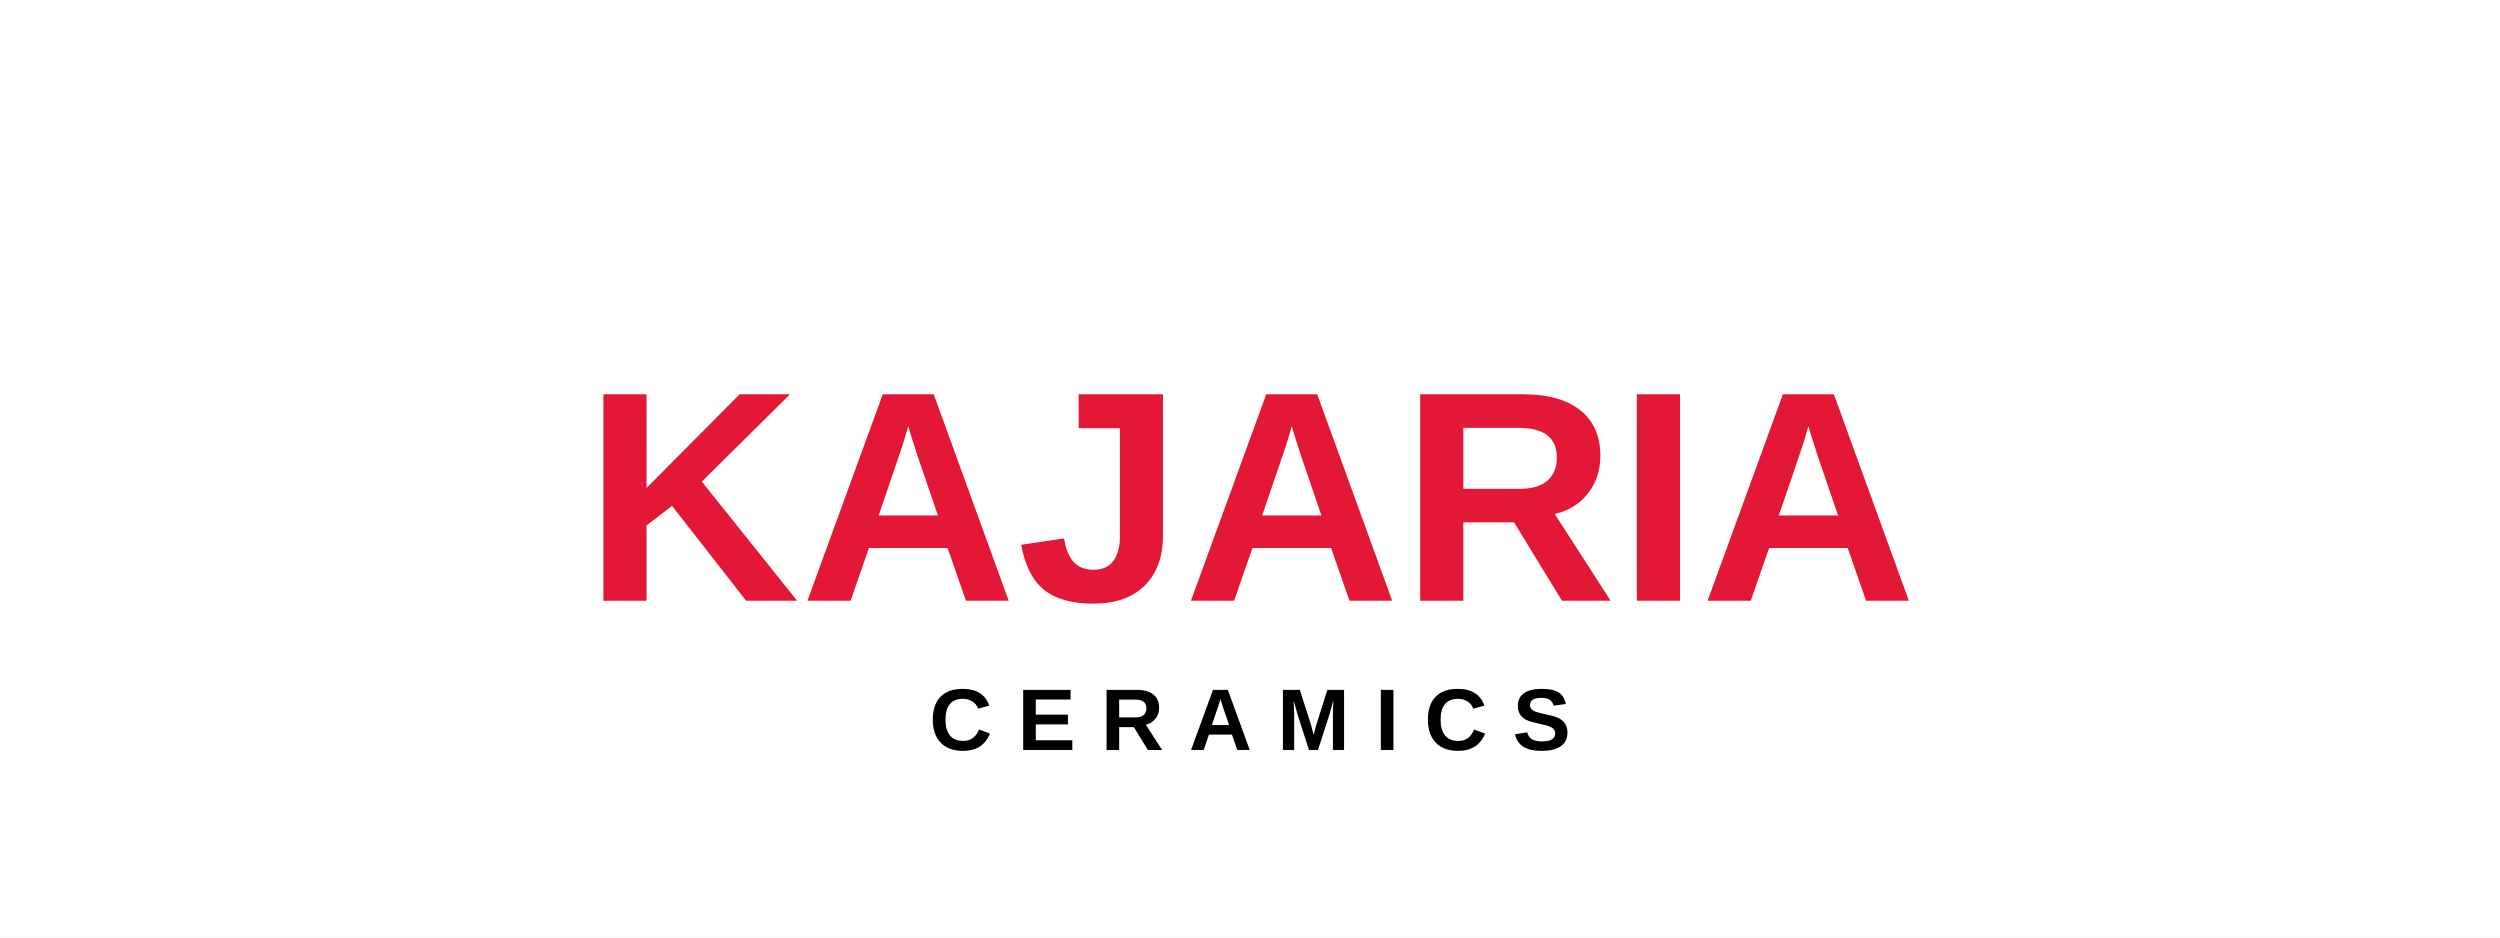
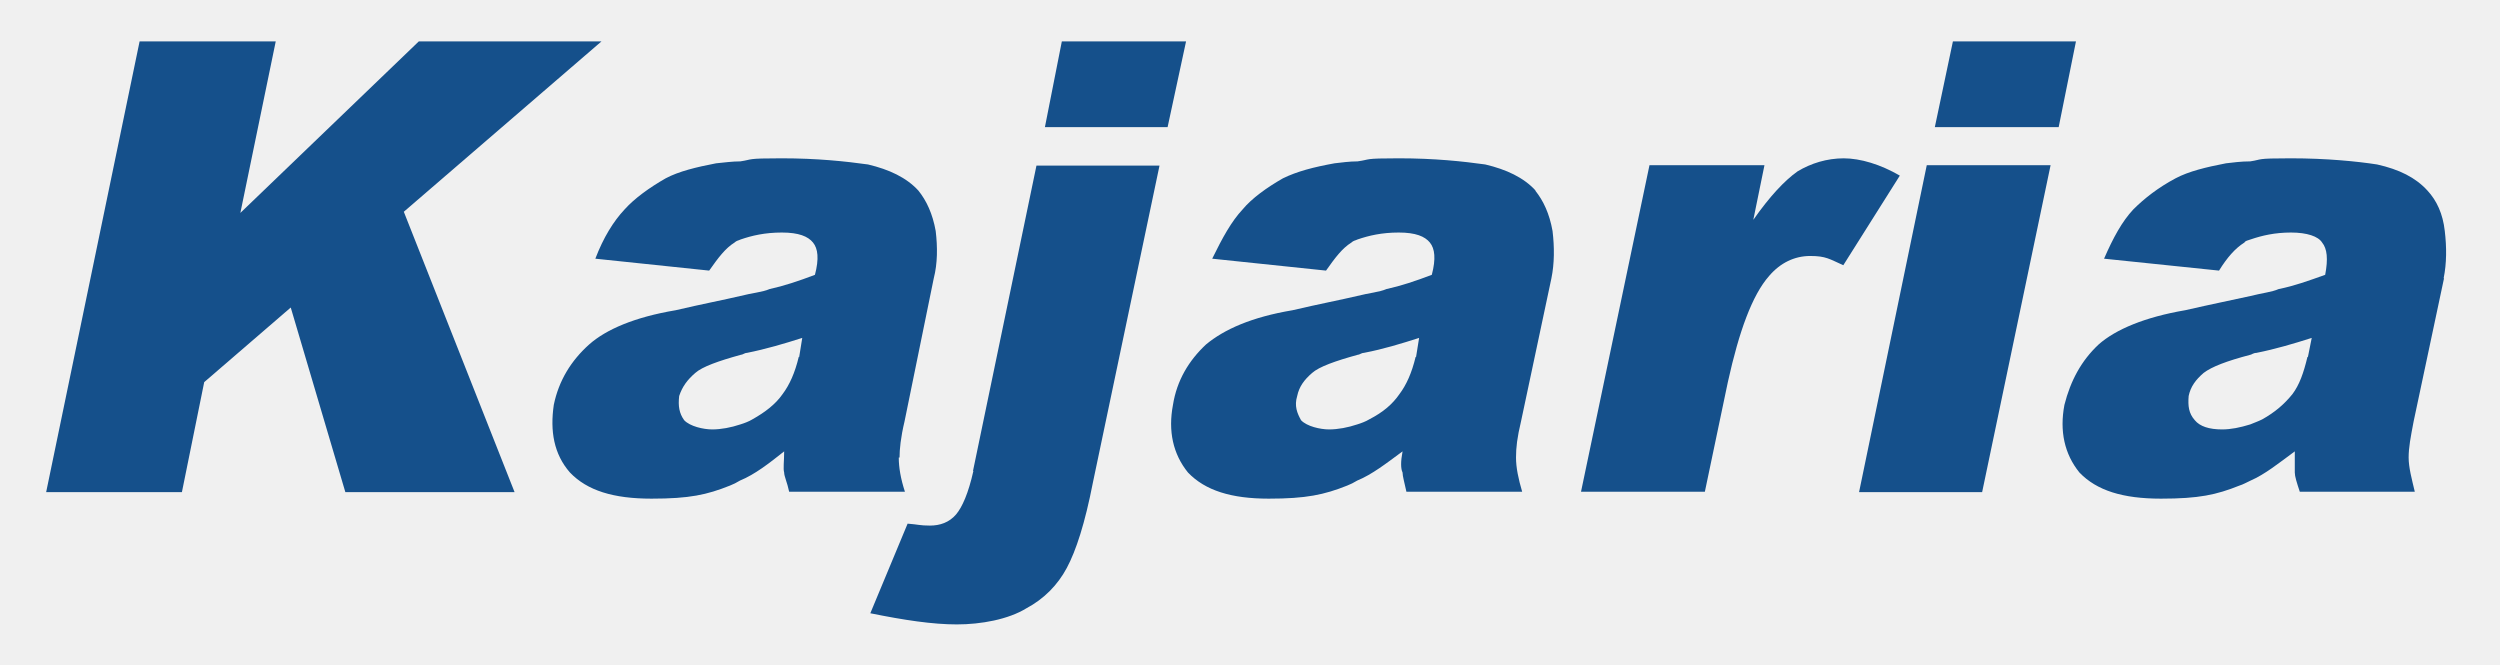
- <svg xmlns="http://www.w3.org/2000/svg" viewBox="0 0 400 150" width="100%" height="100%">
-   <rect width="400" height="150" fill="#ffffff" />
-   <text x="50%" y="55%" font-family="Arial, sans-serif" font-size="48" font-weight="900" fill="#E31837" text-anchor="middle" dominant-baseline="middle">KAJARIA</text>
-   <text x="50%" y="80%" font-family="Arial, sans-serif" font-size="14" font-weight="bold" fill="#000000" text-anchor="middle" letter-spacing="4">CERAMICS</text>
+ <svg xmlns="http://www.w3.org/2000/svg" width="158" height="42" viewBox="0 0 158 42" fill="none">
+   <path fill-rule="evenodd" clip-rule="evenodd" d="M61.518 29.765C61.202 31.175 60.813 32.05 60.424 32.512C59.986 33.022 59.403 33.217 58.771 33.217C58.139 33.217 58.018 33.144 57.361 33.095L55.004 38.758C57.167 39.196 58.941 39.463 60.472 39.463C62.004 39.463 63.729 39.147 64.872 38.442C65.966 37.859 66.841 36.984 67.424 35.89C68.007 34.796 68.566 33.095 69.077 30.47L73.281 10.467H65.504L61.493 29.765H61.518Z" fill="#15508B" />
+   <path fill-rule="evenodd" clip-rule="evenodd" d="M67.108 2.616L66.038 8.036H73.792L74.959 2.616H67.108Z" fill="#15508B" />
+   <path fill-rule="evenodd" clip-rule="evenodd" d="M38.014 2.616H26.469L15.191 13.456L17.427 2.616H8.823L2.917 31.102H11.497L12.906 24.151L18.375 19.435L21.826 31.102H32.521L25.521 13.383L38.014 2.616Z" fill="#15508B" />
+   <path fill-rule="evenodd" clip-rule="evenodd" d="M56.851 28.915C56.851 28.404 56.924 27.651 57.167 26.63L59.014 17.588C59.257 16.64 59.257 15.62 59.136 14.599C58.941 13.505 58.552 12.678 58.042 12.046C57.288 11.22 56.195 10.71 54.858 10.394C53.448 10.199 51.674 10.005 49.389 10.005C47.104 10.005 47.615 10.078 46.788 10.199C46.278 10.199 45.767 10.272 45.257 10.321C43.993 10.564 42.899 10.831 42.073 11.269C41.052 11.852 40.104 12.533 39.472 13.238C38.767 13.991 38.136 15.012 37.625 16.349L44.82 17.102C45.403 16.276 45.84 15.692 46.424 15.328C46.545 15.206 46.667 15.206 46.813 15.133C47.517 14.89 48.344 14.696 49.413 14.696C50.483 14.696 51.066 14.939 51.382 15.328C51.698 15.717 51.771 16.349 51.504 17.369C50.483 17.758 49.535 18.074 48.636 18.269C48.198 18.463 47.542 18.512 46.788 18.706C45.767 18.949 44.358 19.217 42.705 19.606C40.104 20.043 38.306 20.821 37.236 21.769C36.094 22.79 35.316 24.053 35 25.585C34.757 27.238 35 28.696 36.021 29.863C37.115 31.005 38.767 31.515 41.174 31.515C43.58 31.515 44.674 31.272 46.132 30.689C46.327 30.616 46.57 30.494 46.764 30.373C47.712 29.984 48.611 29.279 49.559 28.526C49.559 29.158 49.486 29.619 49.559 29.863C49.559 30.106 49.754 30.494 49.875 31.078H57.191C56.924 30.251 56.802 29.547 56.802 28.915H56.851ZM50.483 22.547C50.24 23.567 49.899 24.321 49.462 24.904C49.024 25.536 48.368 26.047 47.542 26.508C47.347 26.63 47.031 26.751 46.788 26.824C46.205 27.019 45.573 27.14 45.014 27.14C44.455 27.14 43.604 26.946 43.24 26.557C42.924 26.119 42.851 25.658 42.924 25.026C43.118 24.442 43.434 24.005 43.945 23.567C44.382 23.178 45.403 22.814 46.813 22.425C46.934 22.425 47.056 22.303 47.202 22.303C48.417 22.06 49.559 21.72 50.702 21.356L50.507 22.571L50.483 22.547Z" fill="#15508B" />
+   <path fill-rule="evenodd" clip-rule="evenodd" d="M97.052 12.046C96.299 11.22 95.205 10.71 93.868 10.394C92.458 10.199 90.684 10.005 88.399 10.005C86.115 10.005 86.674 10.078 85.799 10.199C85.288 10.199 84.778 10.272 84.34 10.321C83.003 10.564 81.983 10.831 81.083 11.269C80.062 11.852 79.115 12.533 78.531 13.238C77.826 13.991 77.267 15.012 76.611 16.349L83.805 17.102C84.389 16.276 84.826 15.692 85.41 15.328C85.531 15.206 85.653 15.206 85.799 15.133C86.503 14.89 87.33 14.696 88.399 14.696C89.469 14.696 90.052 14.939 90.368 15.328C90.684 15.717 90.757 16.349 90.49 17.369C89.469 17.758 88.521 18.074 87.621 18.269C87.184 18.463 86.528 18.512 85.774 18.706C84.753 18.949 83.344 19.217 81.691 19.606C79.09 20.043 77.365 20.821 76.222 21.769C75.128 22.79 74.375 24.053 74.132 25.585C73.816 27.238 74.132 28.696 75.08 29.863C76.174 31.005 77.826 31.515 80.184 31.515C82.542 31.515 83.684 31.272 85.142 30.689C85.337 30.616 85.58 30.494 85.774 30.373C86.722 29.984 87.621 29.279 88.642 28.526C88.521 29.158 88.521 29.619 88.642 29.863C88.642 30.106 88.764 30.494 88.885 31.078H96.201C95.958 30.251 95.812 29.547 95.812 28.915C95.812 28.283 95.885 27.651 96.129 26.63L98.049 17.588C98.243 16.64 98.243 15.62 98.121 14.599C97.927 13.505 97.538 12.678 97.028 12.046H97.052ZM89.469 22.547C89.226 23.567 88.885 24.321 88.448 24.904C88.01 25.536 87.427 26.047 86.528 26.508C86.333 26.63 86.017 26.751 85.774 26.824C85.191 27.019 84.559 27.14 84 27.14C83.441 27.14 82.59 26.946 82.226 26.557C81.983 26.119 81.788 25.658 81.983 25.026C82.104 24.442 82.42 24.005 82.93 23.567C83.368 23.178 84.389 22.814 85.799 22.425C85.92 22.425 86.042 22.303 86.188 22.303C87.451 22.06 88.545 21.72 89.688 21.356L89.493 22.571L89.469 22.547Z" fill="#15508B" />
+   <path fill-rule="evenodd" clip-rule="evenodd" d="M116.545 10.005C115.451 10.005 114.455 10.321 113.604 10.831C112.778 11.415 111.83 12.435 110.809 13.894L111.514 10.442H104.247L99.92 31.078H107.747L109.205 24.126C109.91 20.942 110.736 18.658 111.806 17.442C112.51 16.616 113.41 16.178 114.406 16.178C115.403 16.178 115.622 16.373 116.497 16.762L120.069 11.099C118.854 10.394 117.59 10.005 116.497 10.005H116.545Z" fill="#15508B" />
+   <path fill-rule="evenodd" clip-rule="evenodd" d="M123.424 2.616L122.281 8.036H130.108L131.201 2.616H123.424Z" fill="#15508B" />
+   <path fill-rule="evenodd" clip-rule="evenodd" d="M117.493 31.102H125.271L129.597 10.442H121.771L117.493 31.102Z" fill="#15508B" />
+   <path fill-rule="evenodd" clip-rule="evenodd" d="M154.438 17.588C154.632 16.64 154.632 15.62 154.51 14.599C154.389 13.505 154 12.678 153.417 12.046C152.663 11.22 151.642 10.71 150.233 10.394C148.969 10.199 147.049 10.005 144.764 10.005C142.479 10.005 143.038 10.078 142.212 10.199C141.629 10.199 141.118 10.272 140.681 10.321C139.417 10.564 138.323 10.831 137.497 11.269C136.403 11.852 135.528 12.533 134.823 13.238C134.118 13.991 133.559 15.012 132.976 16.349L140.243 17.102C140.754 16.276 141.264 15.692 141.847 15.328C141.92 15.206 142.042 15.206 142.236 15.133C142.941 14.89 143.767 14.696 144.788 14.696C145.809 14.696 146.514 14.939 146.757 15.328C147.073 15.717 147.146 16.349 146.951 17.369C145.858 17.758 144.983 18.074 144.01 18.269C143.573 18.463 142.99 18.512 142.236 18.706C141.142 18.949 139.806 19.217 138.104 19.606C135.552 20.043 133.705 20.821 132.635 21.769C131.542 22.79 130.861 24.053 130.472 25.585C130.156 27.238 130.472 28.696 131.42 29.863C132.514 31.005 134.167 31.515 136.573 31.515C138.979 31.515 140.073 31.272 141.531 30.689C141.774 30.616 141.969 30.494 142.236 30.373C143.135 29.984 144.01 29.279 145.031 28.526V29.863C145.031 30.106 145.153 30.494 145.347 31.078H152.615C152.42 30.251 152.226 29.547 152.226 28.915C152.226 28.283 152.347 27.651 152.542 26.63L154.462 17.588H154.438ZM145.833 22.547C145.59 23.567 145.323 24.321 144.885 24.904C144.375 25.536 143.792 26.047 142.965 26.508C142.722 26.63 142.382 26.751 142.212 26.824C141.58 27.019 140.997 27.14 140.438 27.14C139.611 27.14 139.028 26.946 138.712 26.557C138.323 26.119 138.274 25.658 138.323 25.026C138.444 24.442 138.76 24.005 139.271 23.567C139.781 23.178 140.729 22.814 142.212 22.425C142.285 22.425 142.406 22.303 142.601 22.303C143.816 22.06 144.958 21.72 146.101 21.356L145.858 22.571L145.833 22.547Z" fill="#15508B" />
</svg>
